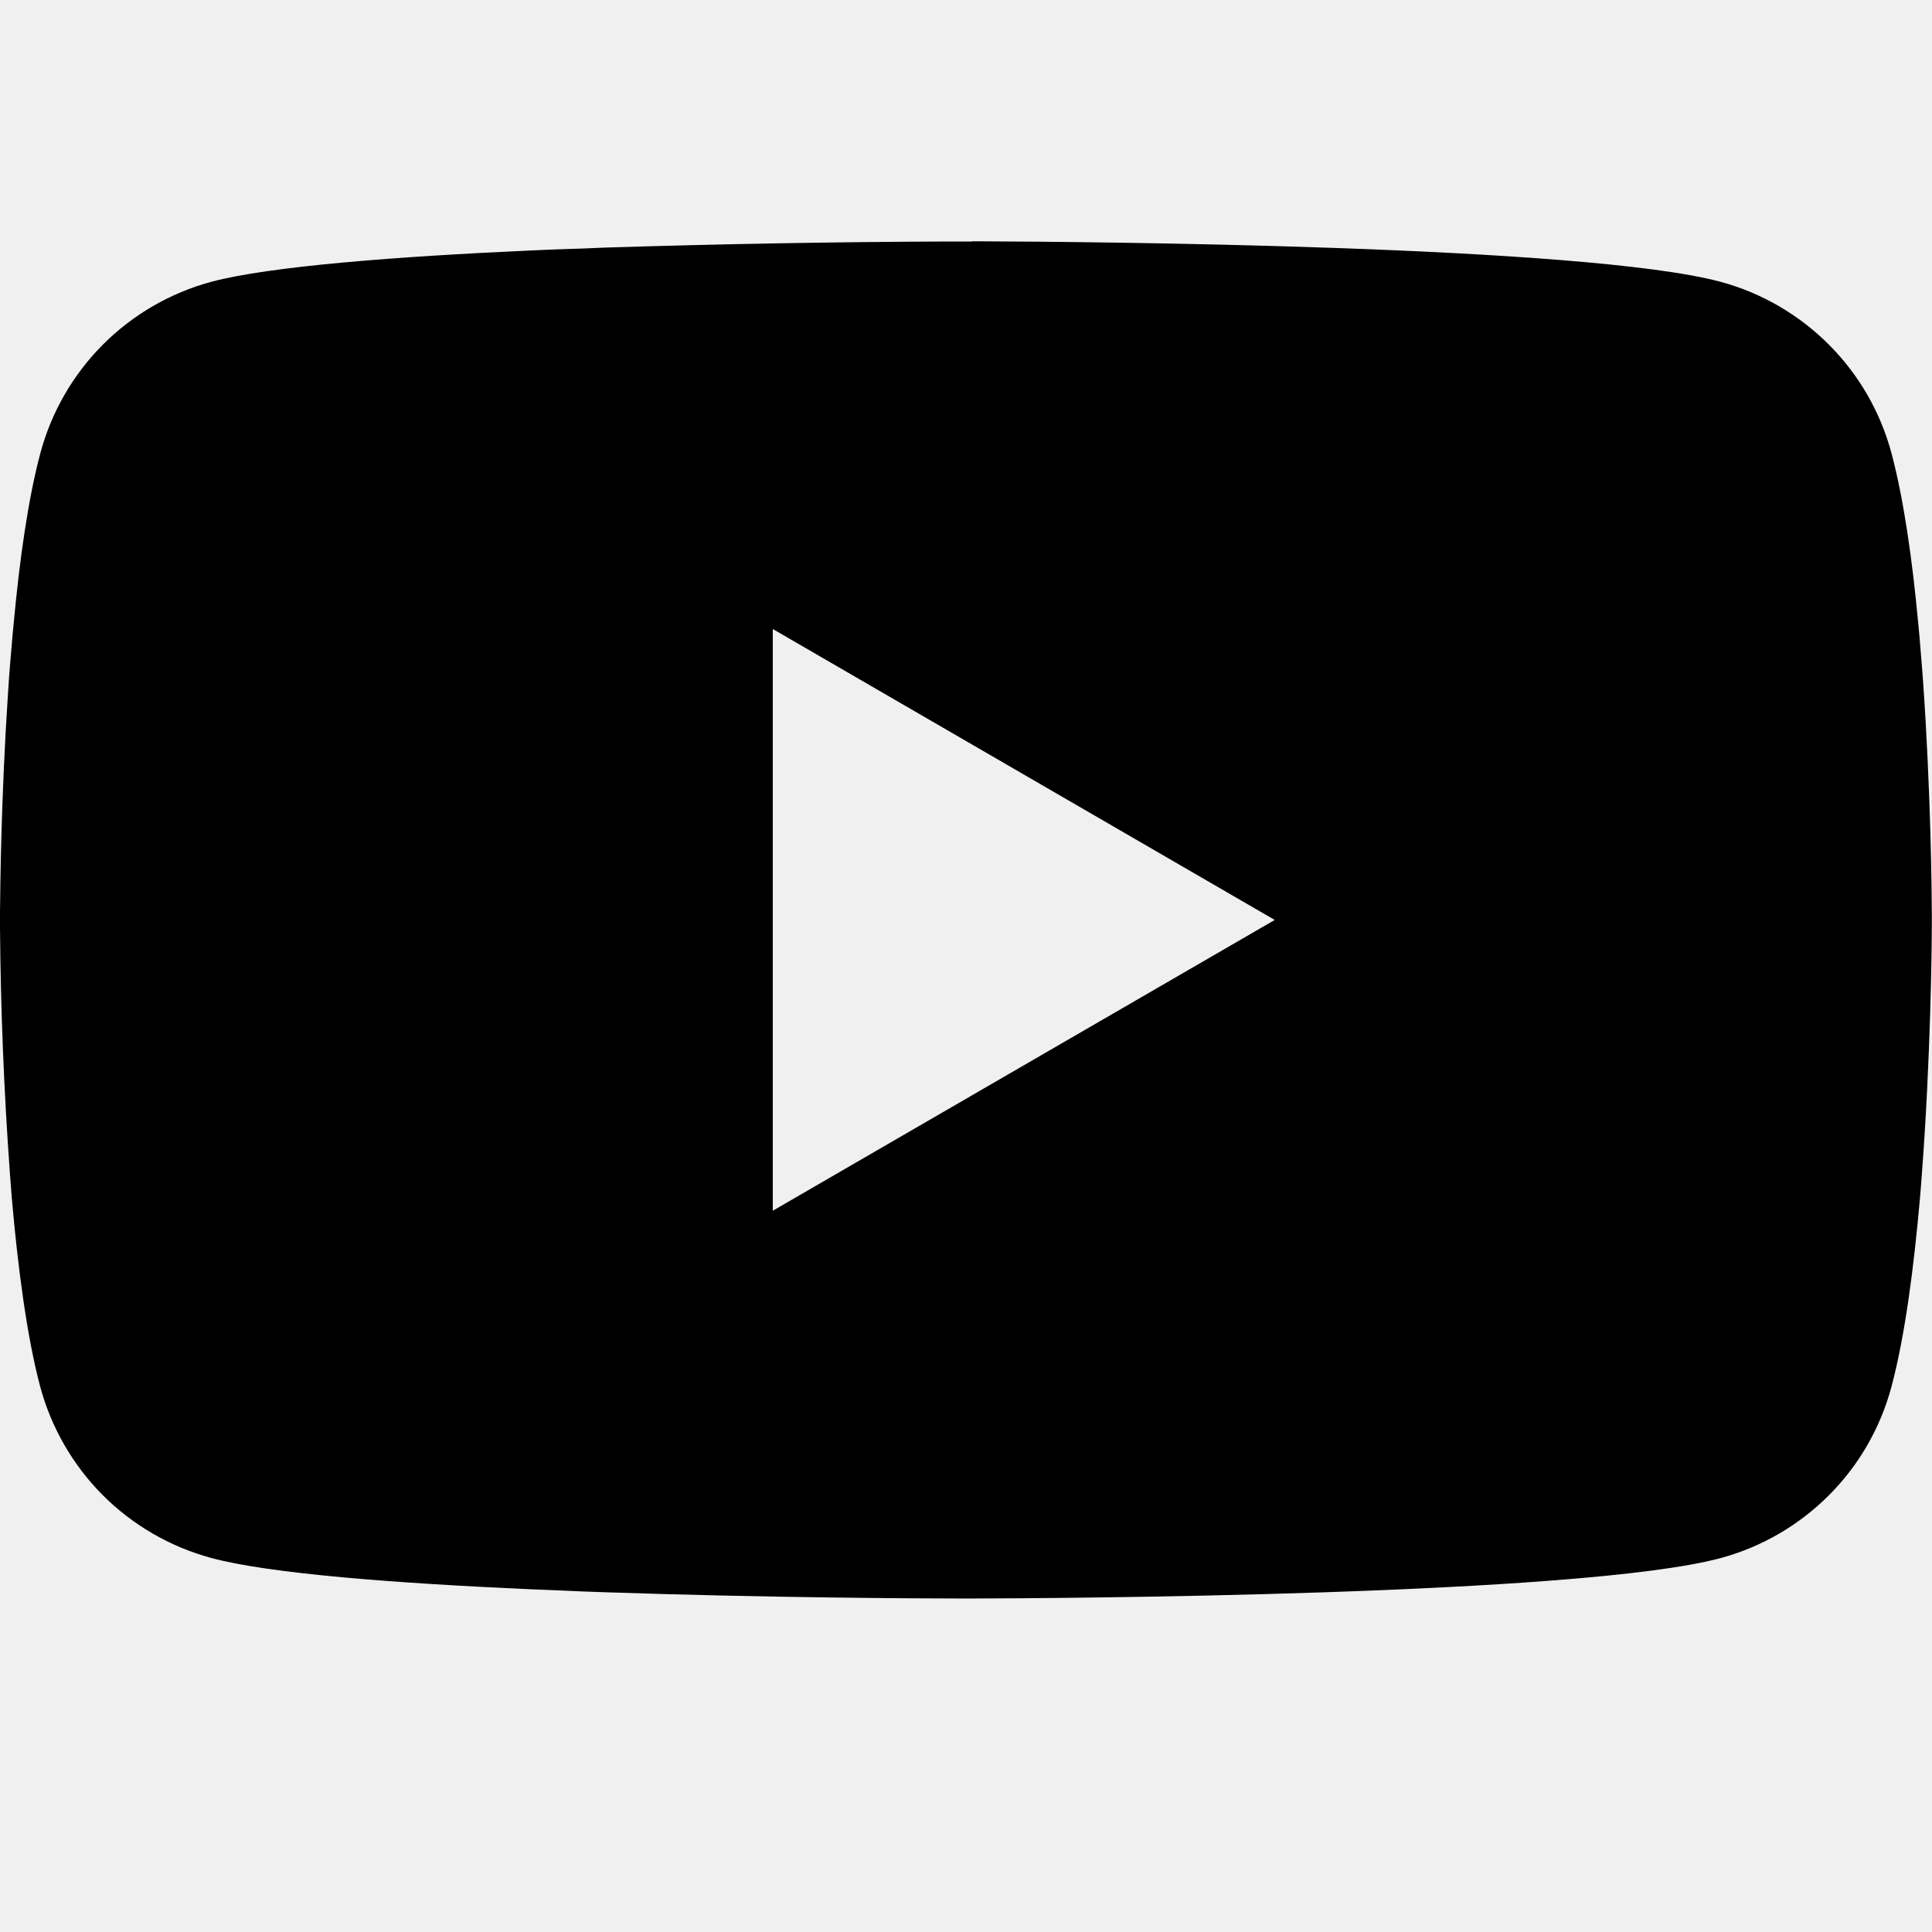
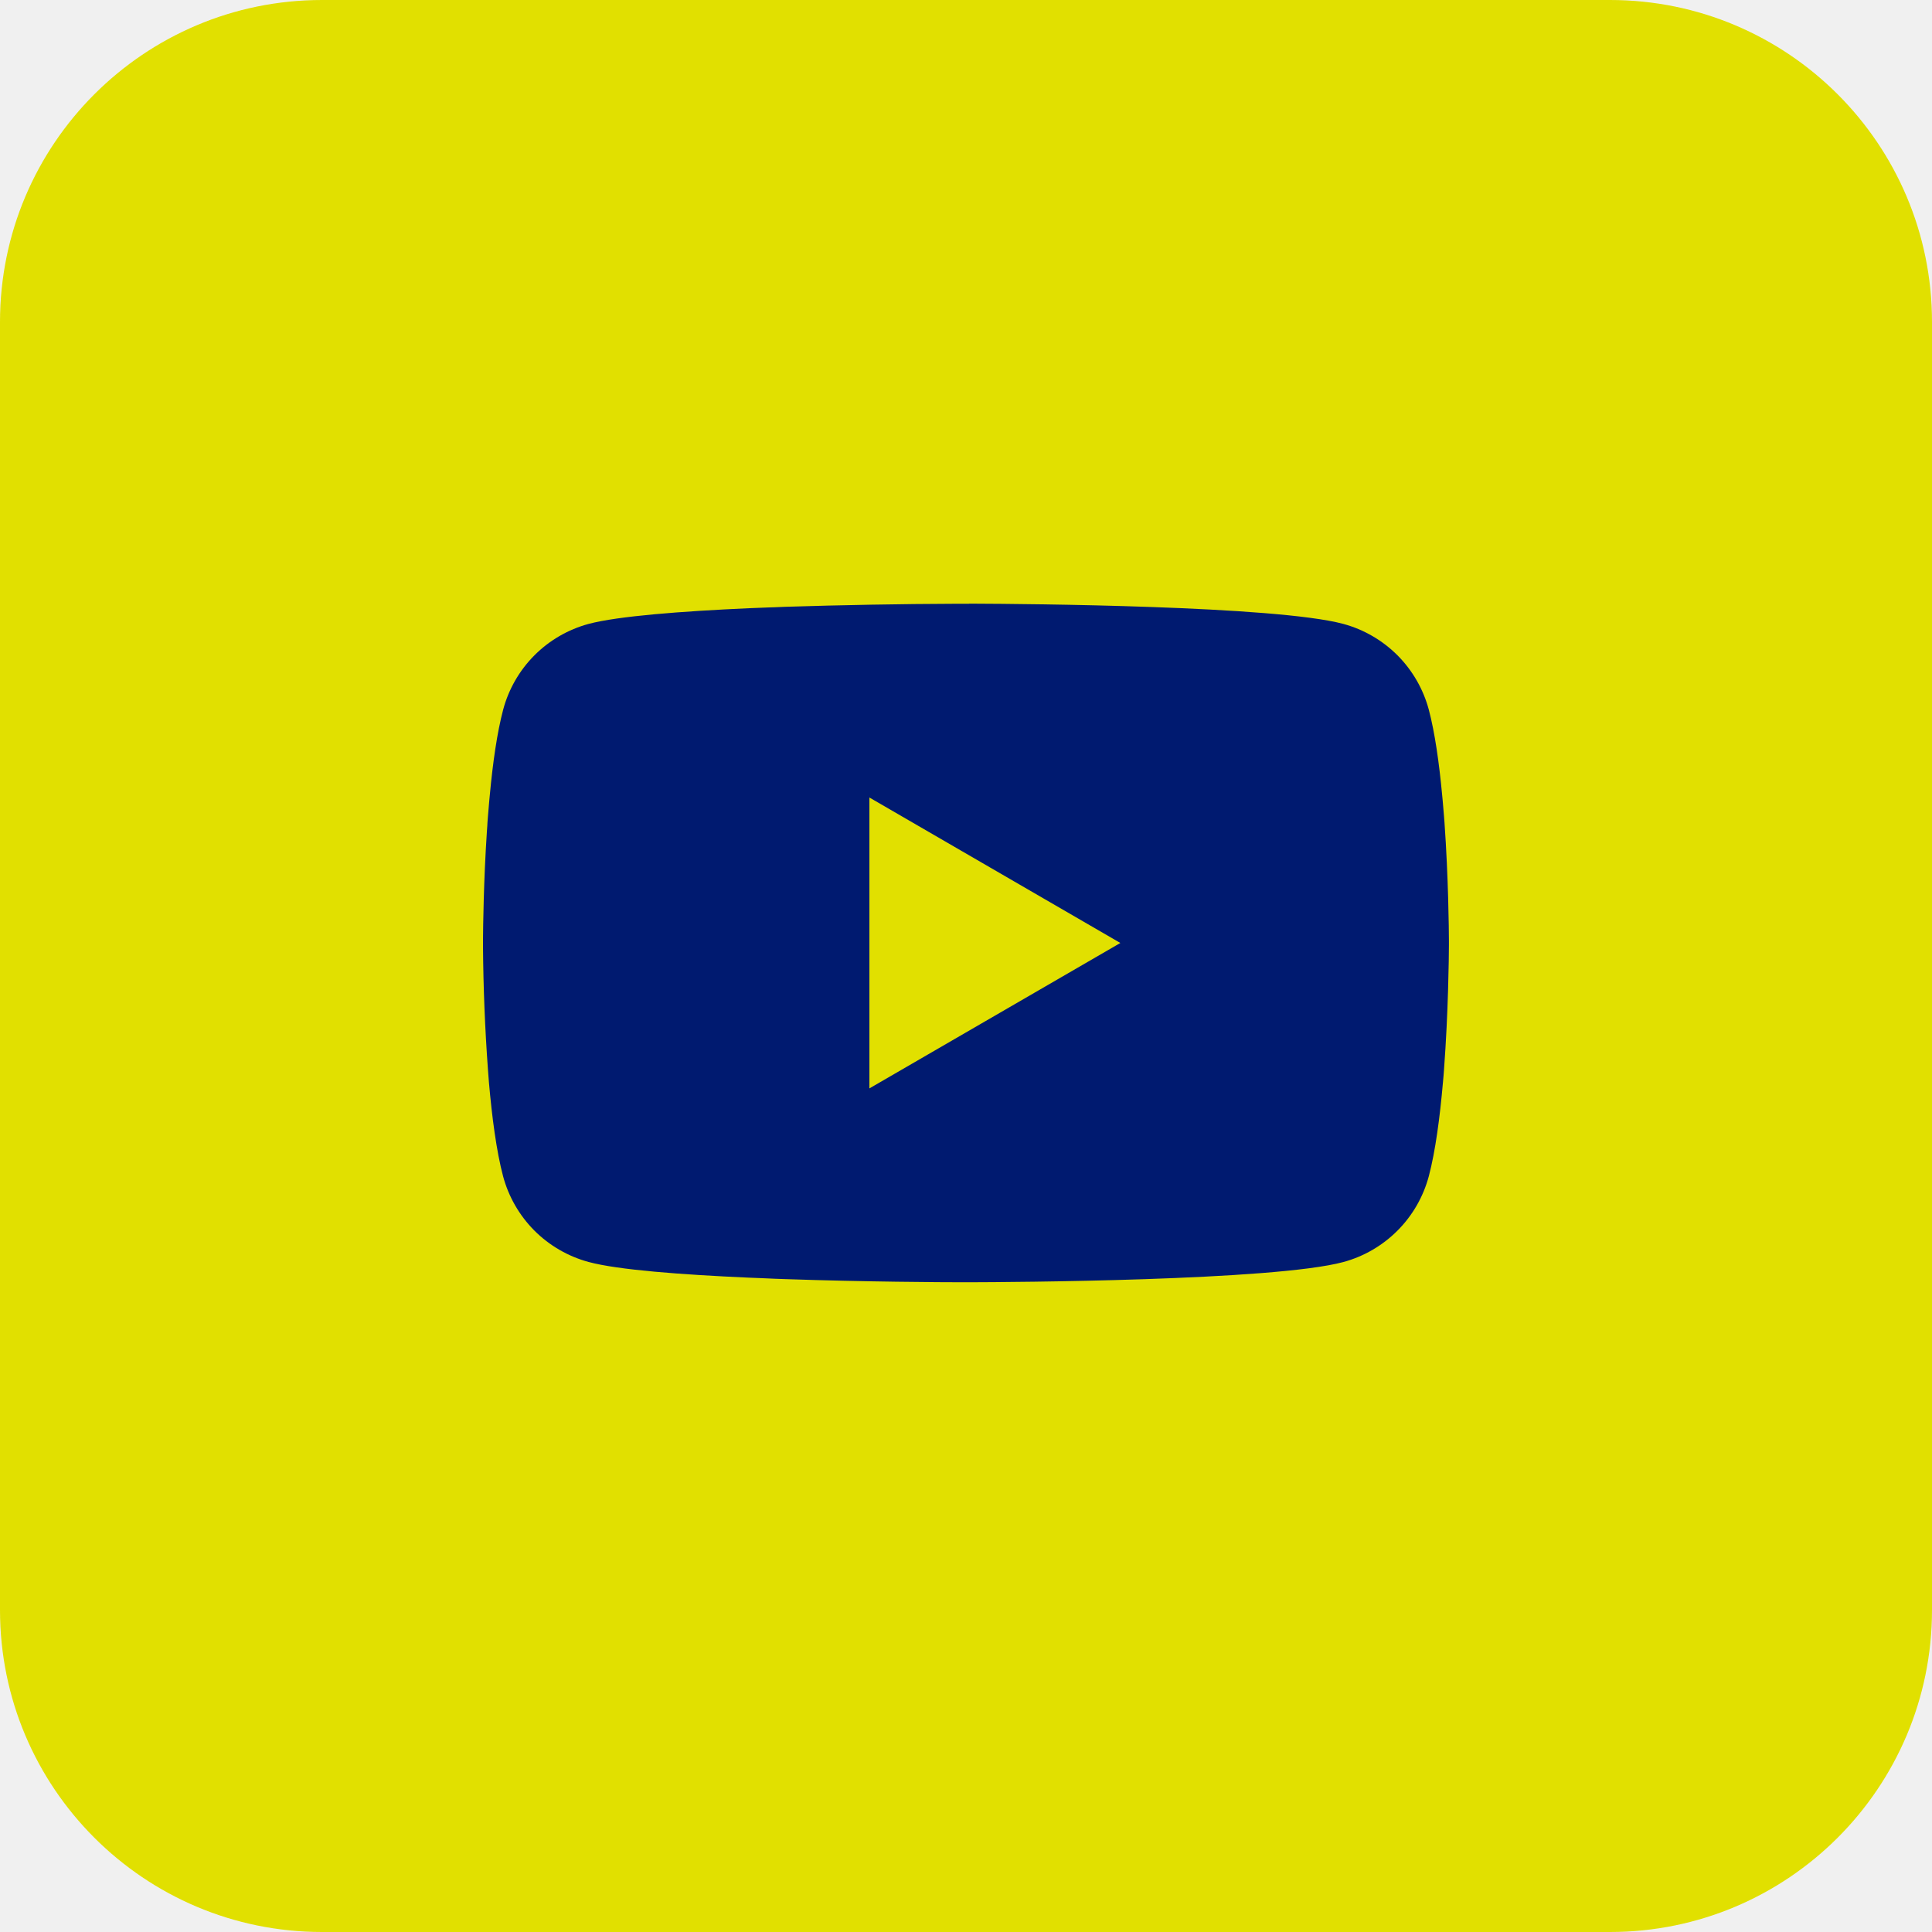
- <svg xmlns="http://www.w3.org/2000/svg" width="24" height="24" viewBox="0 0 24 24" fill="none">
-   <g clip-path="url(#clip0_415_9)">
-     <path d="M12.076 2.998H12.21C13.443 3.003 19.691 3.048 21.375 3.501C21.884 3.639 22.348 3.909 22.721 4.283C23.093 4.656 23.361 5.121 23.497 5.631C23.649 6.201 23.756 6.956 23.828 7.734L23.843 7.89L23.875 8.28L23.887 8.436C23.985 9.807 23.997 11.091 23.998 11.371V11.484C23.997 11.775 23.983 13.146 23.875 14.574L23.863 14.732L23.85 14.887C23.775 15.745 23.664 16.598 23.497 17.224C23.361 17.734 23.094 18.2 22.721 18.573C22.349 18.947 21.884 19.217 21.375 19.355C19.635 19.823 13.021 19.855 12.105 19.857H11.892C11.428 19.857 9.511 19.848 7.502 19.779L7.247 19.77L7.116 19.764L6.859 19.753L6.603 19.743C4.938 19.669 3.353 19.551 2.622 19.353C2.113 19.215 1.649 18.946 1.276 18.573C0.904 18.199 0.636 17.734 0.499 17.224C0.333 16.599 0.222 15.745 0.147 14.887L0.135 14.73L0.123 14.574C0.049 13.558 0.008 12.539 0 11.52L0 11.335C0.003 11.013 0.015 9.899 0.096 8.668L0.106 8.514L0.111 8.436L0.123 8.28L0.156 7.89L0.171 7.734C0.243 6.956 0.349 6.199 0.501 5.631C0.637 5.121 0.905 4.656 1.277 4.282C1.65 3.908 2.114 3.639 2.623 3.501C3.354 3.306 4.939 3.186 6.604 3.111L6.859 3.1L7.117 3.091L7.247 3.087L7.503 3.076C8.931 3.031 10.359 3.005 11.787 3H12.076V2.998ZM9.6 7.814V15.04L15.835 11.428L9.6 7.814Z" fill="currentColor" />
-   </g>
-   <defs>
-     <clipPath id="clip0_415_9">
-       <rect width="24" height="24" fill="white" />
-     </clipPath>
-   </defs>
+ <svg xmlns="http://www.w3.org/2000/svg" width="48" height="48" viewBox="0 0 48 48" fill="none">
+   <rect width="48" height="48" rx="8" fill="#E1E000" />
+   <path d="M24.076 14.998H24.21C25.443 15.003 31.691 15.048 33.375 15.501C33.884 15.639 34.348 15.909 34.721 16.282C35.093 16.656 35.361 17.121 35.498 17.631C35.649 18.201 35.755 18.956 35.828 19.734L35.843 19.89L35.876 20.28L35.888 20.436C35.985 21.807 35.997 23.091 35.998 23.372V23.484C35.997 23.775 35.983 25.146 35.876 26.574L35.864 26.732L35.85 26.887C35.775 27.745 35.664 28.598 35.498 29.224C35.361 29.734 35.094 30.2 34.721 30.573C34.349 30.947 33.884 31.217 33.375 31.355C31.635 31.823 25.021 31.855 24.105 31.857H23.892C23.428 31.857 21.512 31.848 19.502 31.779L19.247 31.77L19.116 31.764L18.86 31.753L18.603 31.743C16.938 31.669 15.352 31.551 14.622 31.353C14.113 31.215 13.649 30.946 13.276 30.573C12.904 30.199 12.636 29.734 12.499 29.224C12.333 28.599 12.222 27.745 12.147 26.887L12.135 26.73L12.123 26.574C12.049 25.558 12.008 24.539 12 23.52L12 23.335C12.003 23.013 12.015 21.898 12.096 20.669L12.107 20.514L12.111 20.436L12.123 20.28L12.156 19.89L12.171 19.734C12.243 18.956 12.35 18.2 12.501 17.631C12.637 17.121 12.905 16.656 13.277 16.282C13.65 15.908 14.114 15.639 14.623 15.501C15.354 15.306 16.939 15.186 18.605 15.111L18.86 15.101L19.117 15.091L19.247 15.087L19.503 15.076C20.931 15.031 22.359 15.005 23.787 15H24.076V14.998ZM21.6 19.814V27.041L27.835 23.428L21.6 19.814Z" fill="#001A70" />
</svg>
